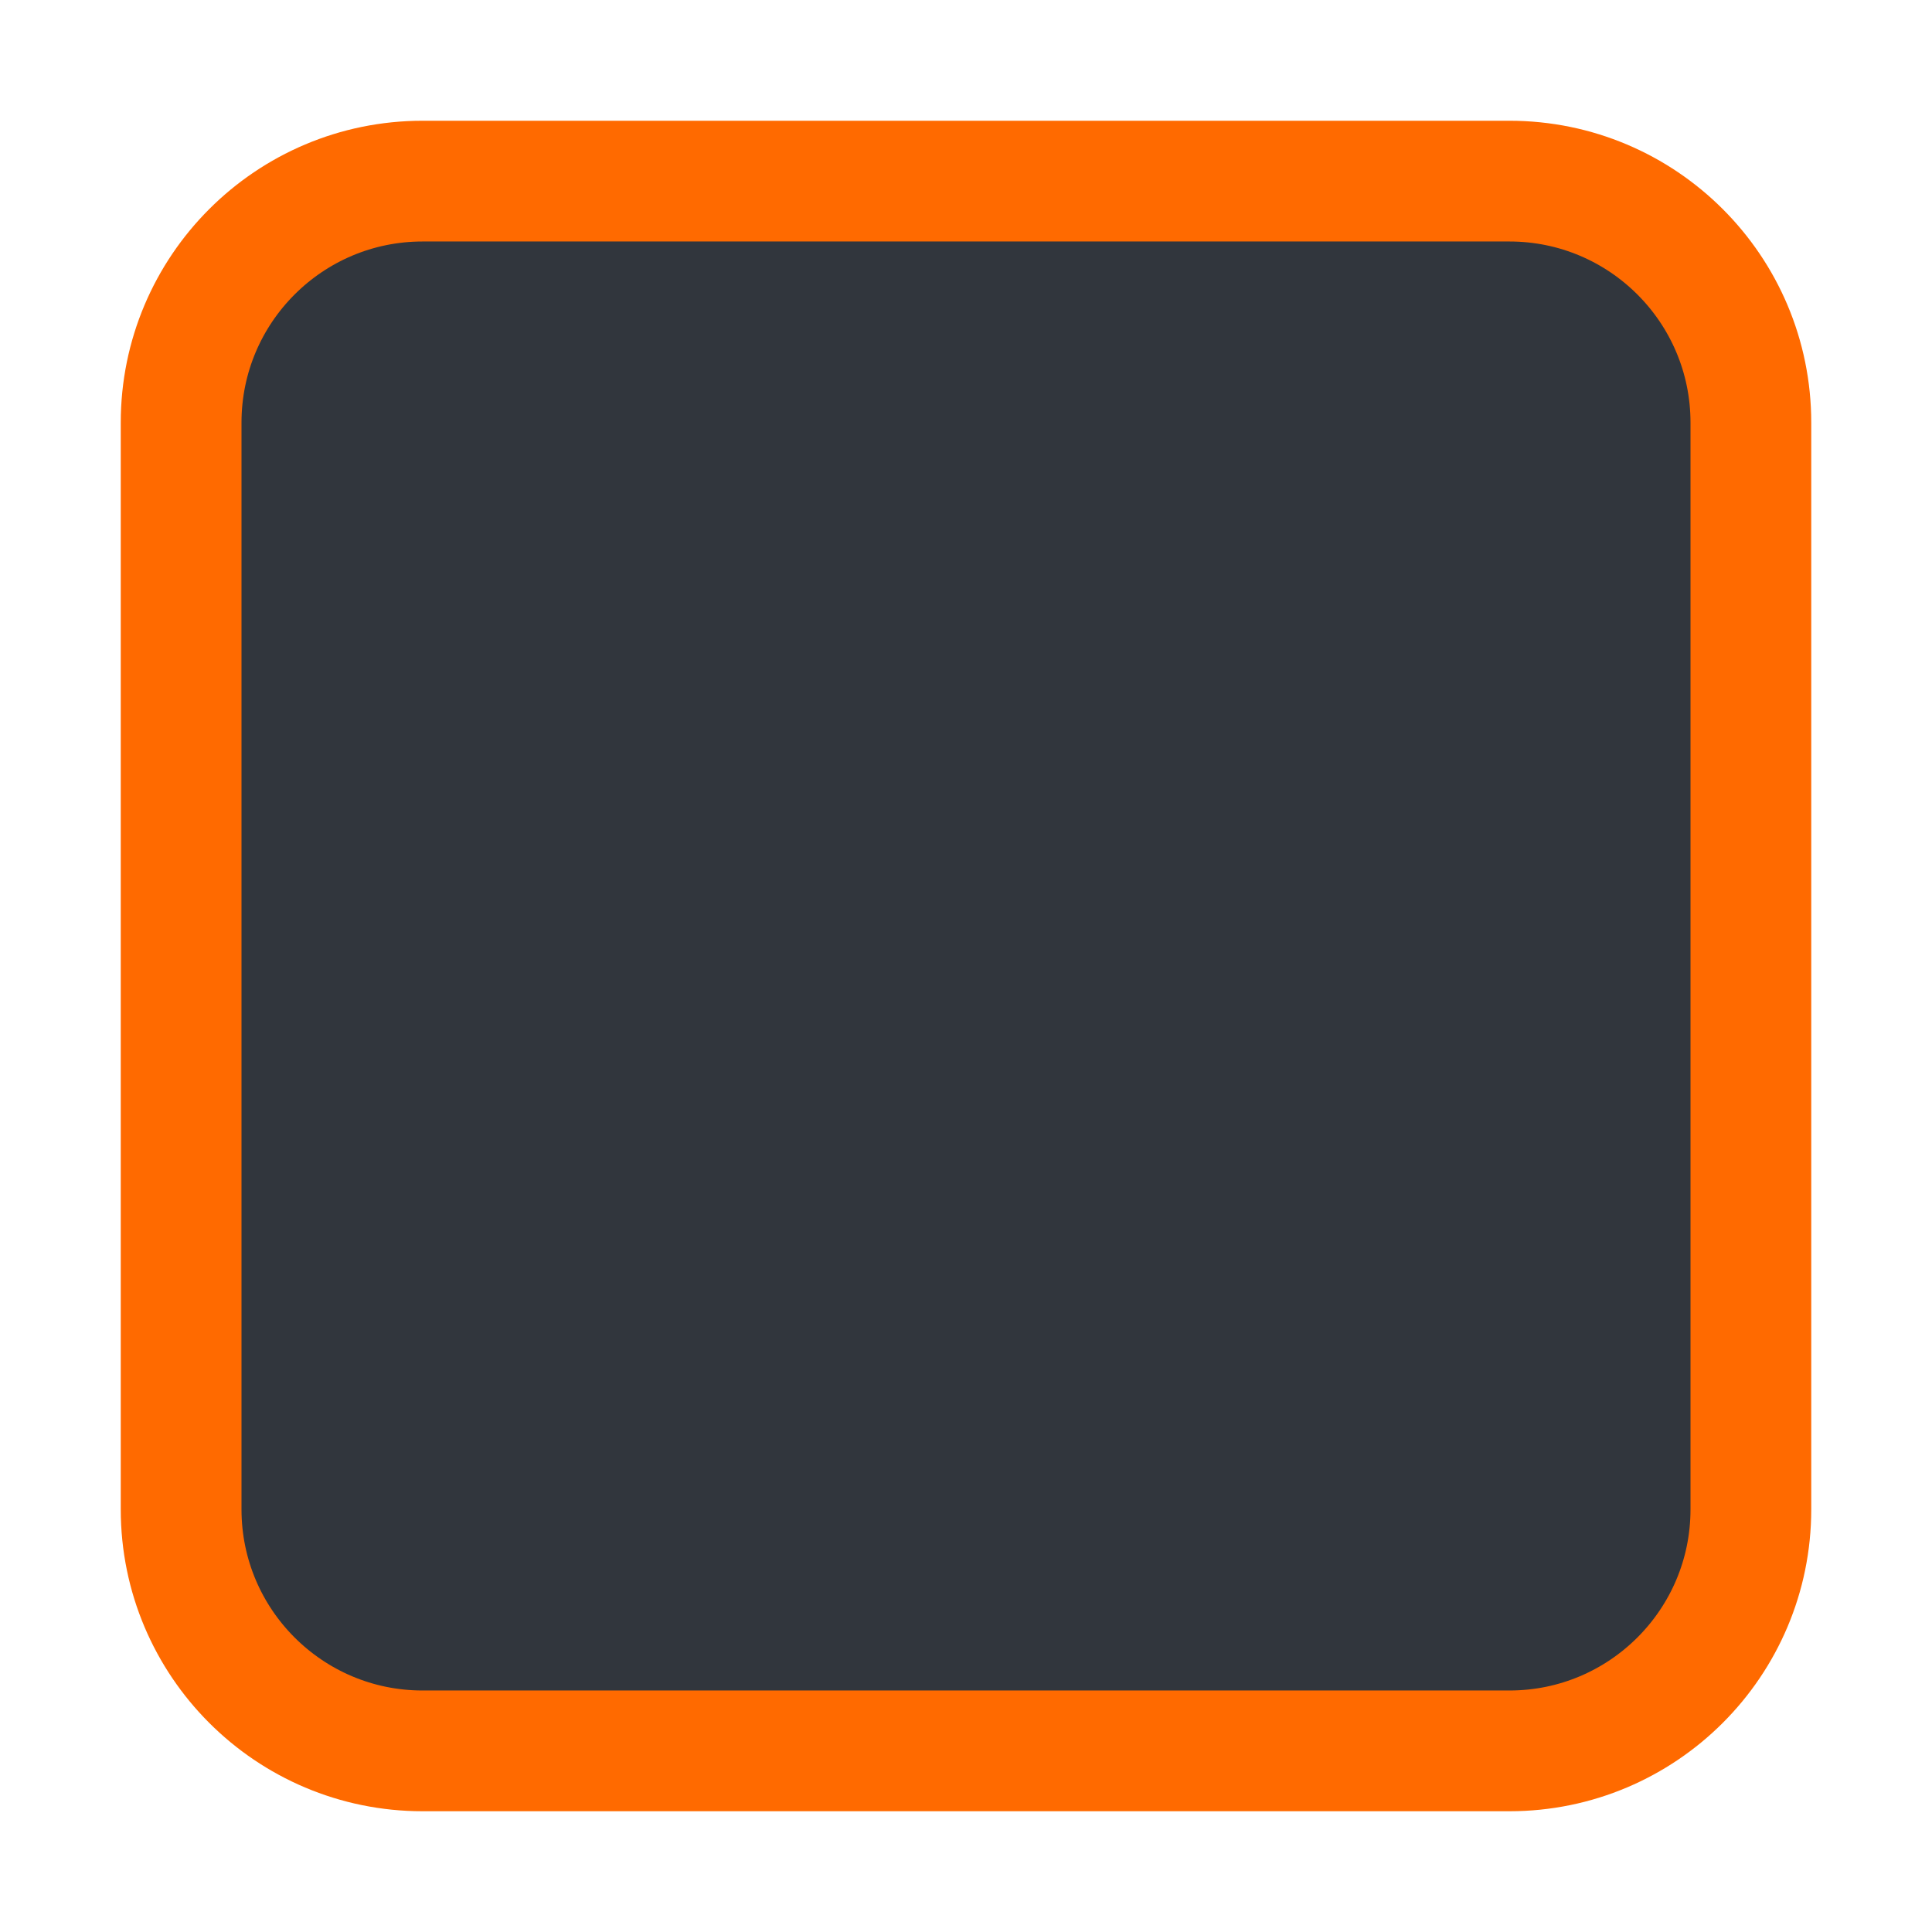
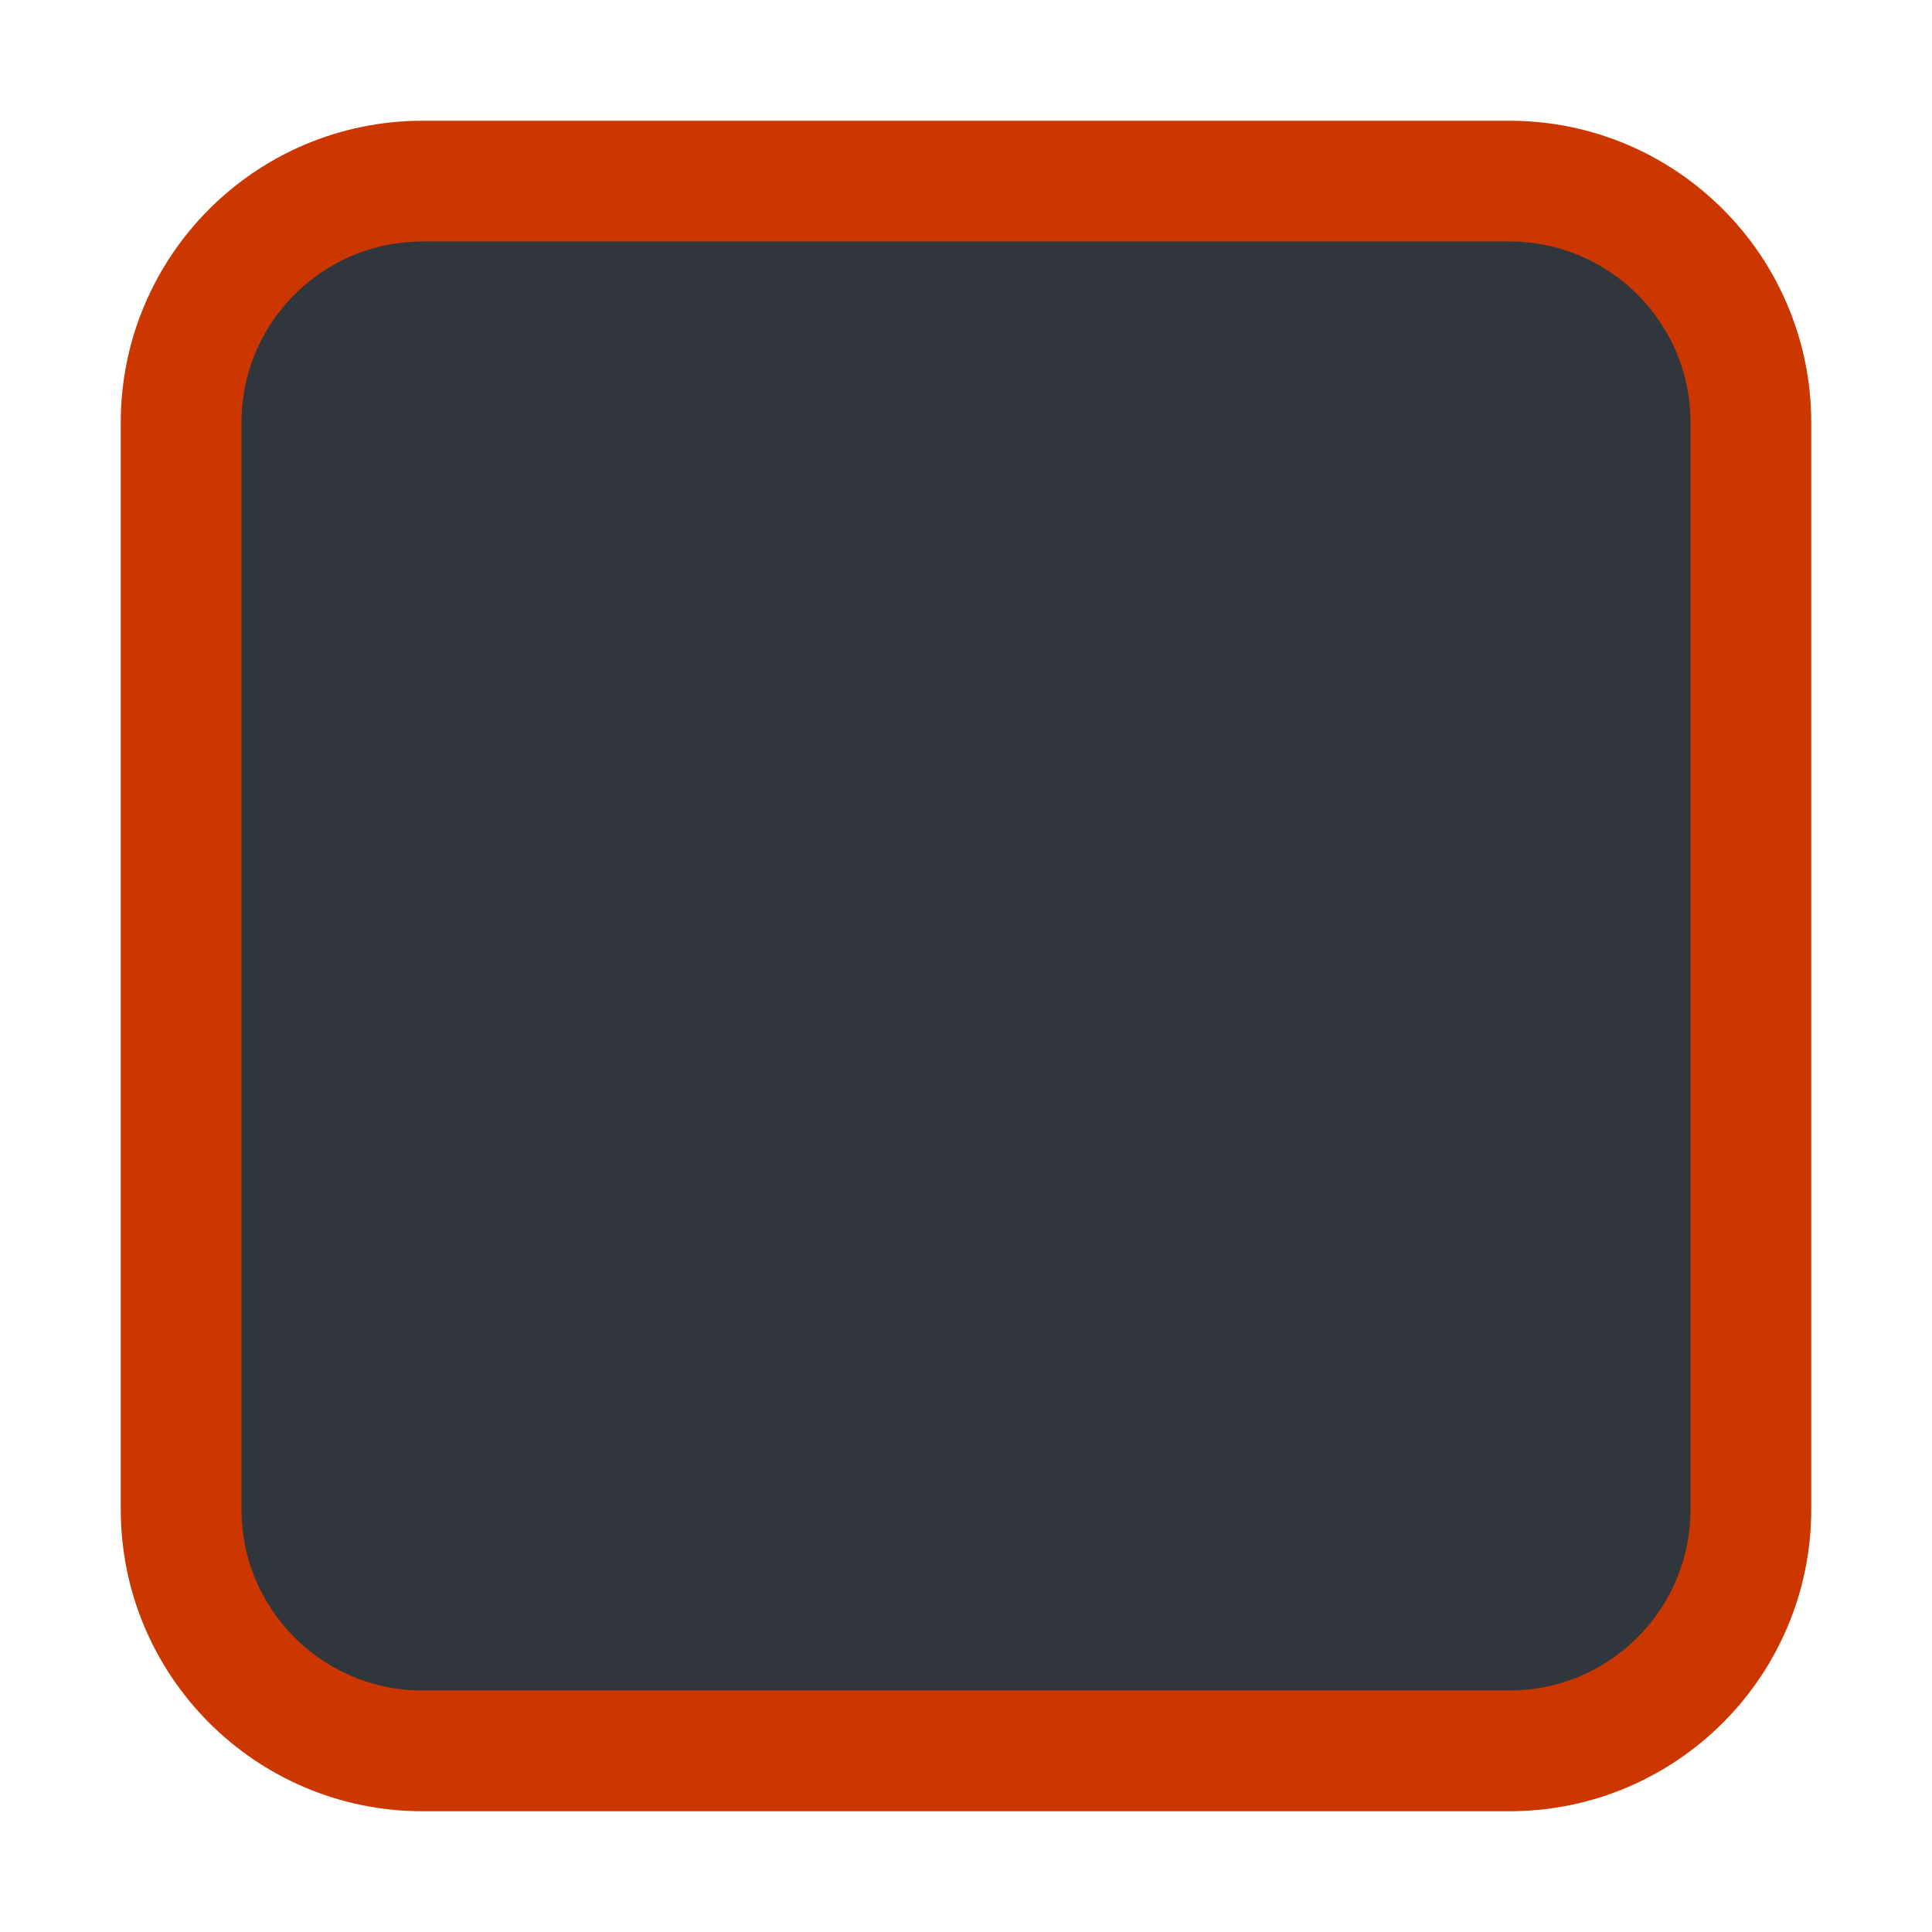
<svg xmlns="http://www.w3.org/2000/svg" width="16" height="16" id="svg2" version="1.1">
  <defs id="defs4">
    <linearGradient id="linearGradient3768-6">
      <stop style="stop-color:#0f0f0f;stop-opacity:1;" offset="0" id="stop3770-6" />
      <stop id="stop3778-2" offset="0.078" style="stop-color:#171717;stop-opacity:1;" />
      <stop style="stop-color:#171717;stop-opacity:1;" offset="0.974" id="stop3774-0" />
      <stop style="stop-color:#1b1b1b;stop-opacity:1;" offset="1" id="stop3776-1" />
    </linearGradient>
  </defs>
  <g id="layer1" transform="translate(0,-1036.362)">
    <g transform="translate(-17,1036)" style="display:inline;opacity:1" id="checkbox-unchecked-dark">
      <g id="sdsd-0-1">
        <g id="scdsdcd-0-4" transform="translate(0,-30)">
          <g style="display:inline" id="g15812-6-6-1-4-4" transform="matrix(0.9295198,0,0,0.9291437,-156.7507,-212.9618)">
            <g transform="matrix(0.5089163,0,0,0.5173982,161.7932,197.5643)" id="g5489-2-9-6-8-8-9-7" style="display:inline">
              <g id="g5428-8-1-4-0-0-65-8" />
            </g>
          </g>
          <rect y="30.362" x="17" height="16" width="16" id="rect13523-4-0" style="color:#000000;display:inline;overflow:visible;visibility:visible;fill:none;stroke:none;stroke-width:2;marker:none;enable-background:accumulate" />
          <g id="g5400-2-47">
-             <rect ry="2" style="color:#000000;display:inline;overflow:visible;visibility:visible;fill:#31363D;fill-opacity:1;stroke:#FF6A00;stroke-width:1;stroke-linecap:butt;stroke-linejoin:round;stroke-miterlimit:4;stroke-dasharray:none;stroke-dashoffset:0;stroke-opacity:1;marker:none;enable-background:accumulate" id="rect5147-9-1-5-7-6-3-70" width="13" height="13" x="18.5" y="31.862" rx="2" />
+             <rect ry="2" style="color:#000000;display:inline;overflow:visible;visibility:visible;fill:#31363D;fill-opacity:1;stroke:#cc3700;stroke-width:1;stroke-linecap:butt;stroke-linejoin:round;stroke-miterlimit:4;stroke-dasharray:none;stroke-dashoffset:0;stroke-opacity:1;marker:none;enable-background:accumulate" id="rect5147-9-1-5-7-6-3-70" width="13" height="13" x="18.5" y="31.862" rx="2" />
          </g>
        </g>
      </g>
    </g>
  </g>
</svg>
